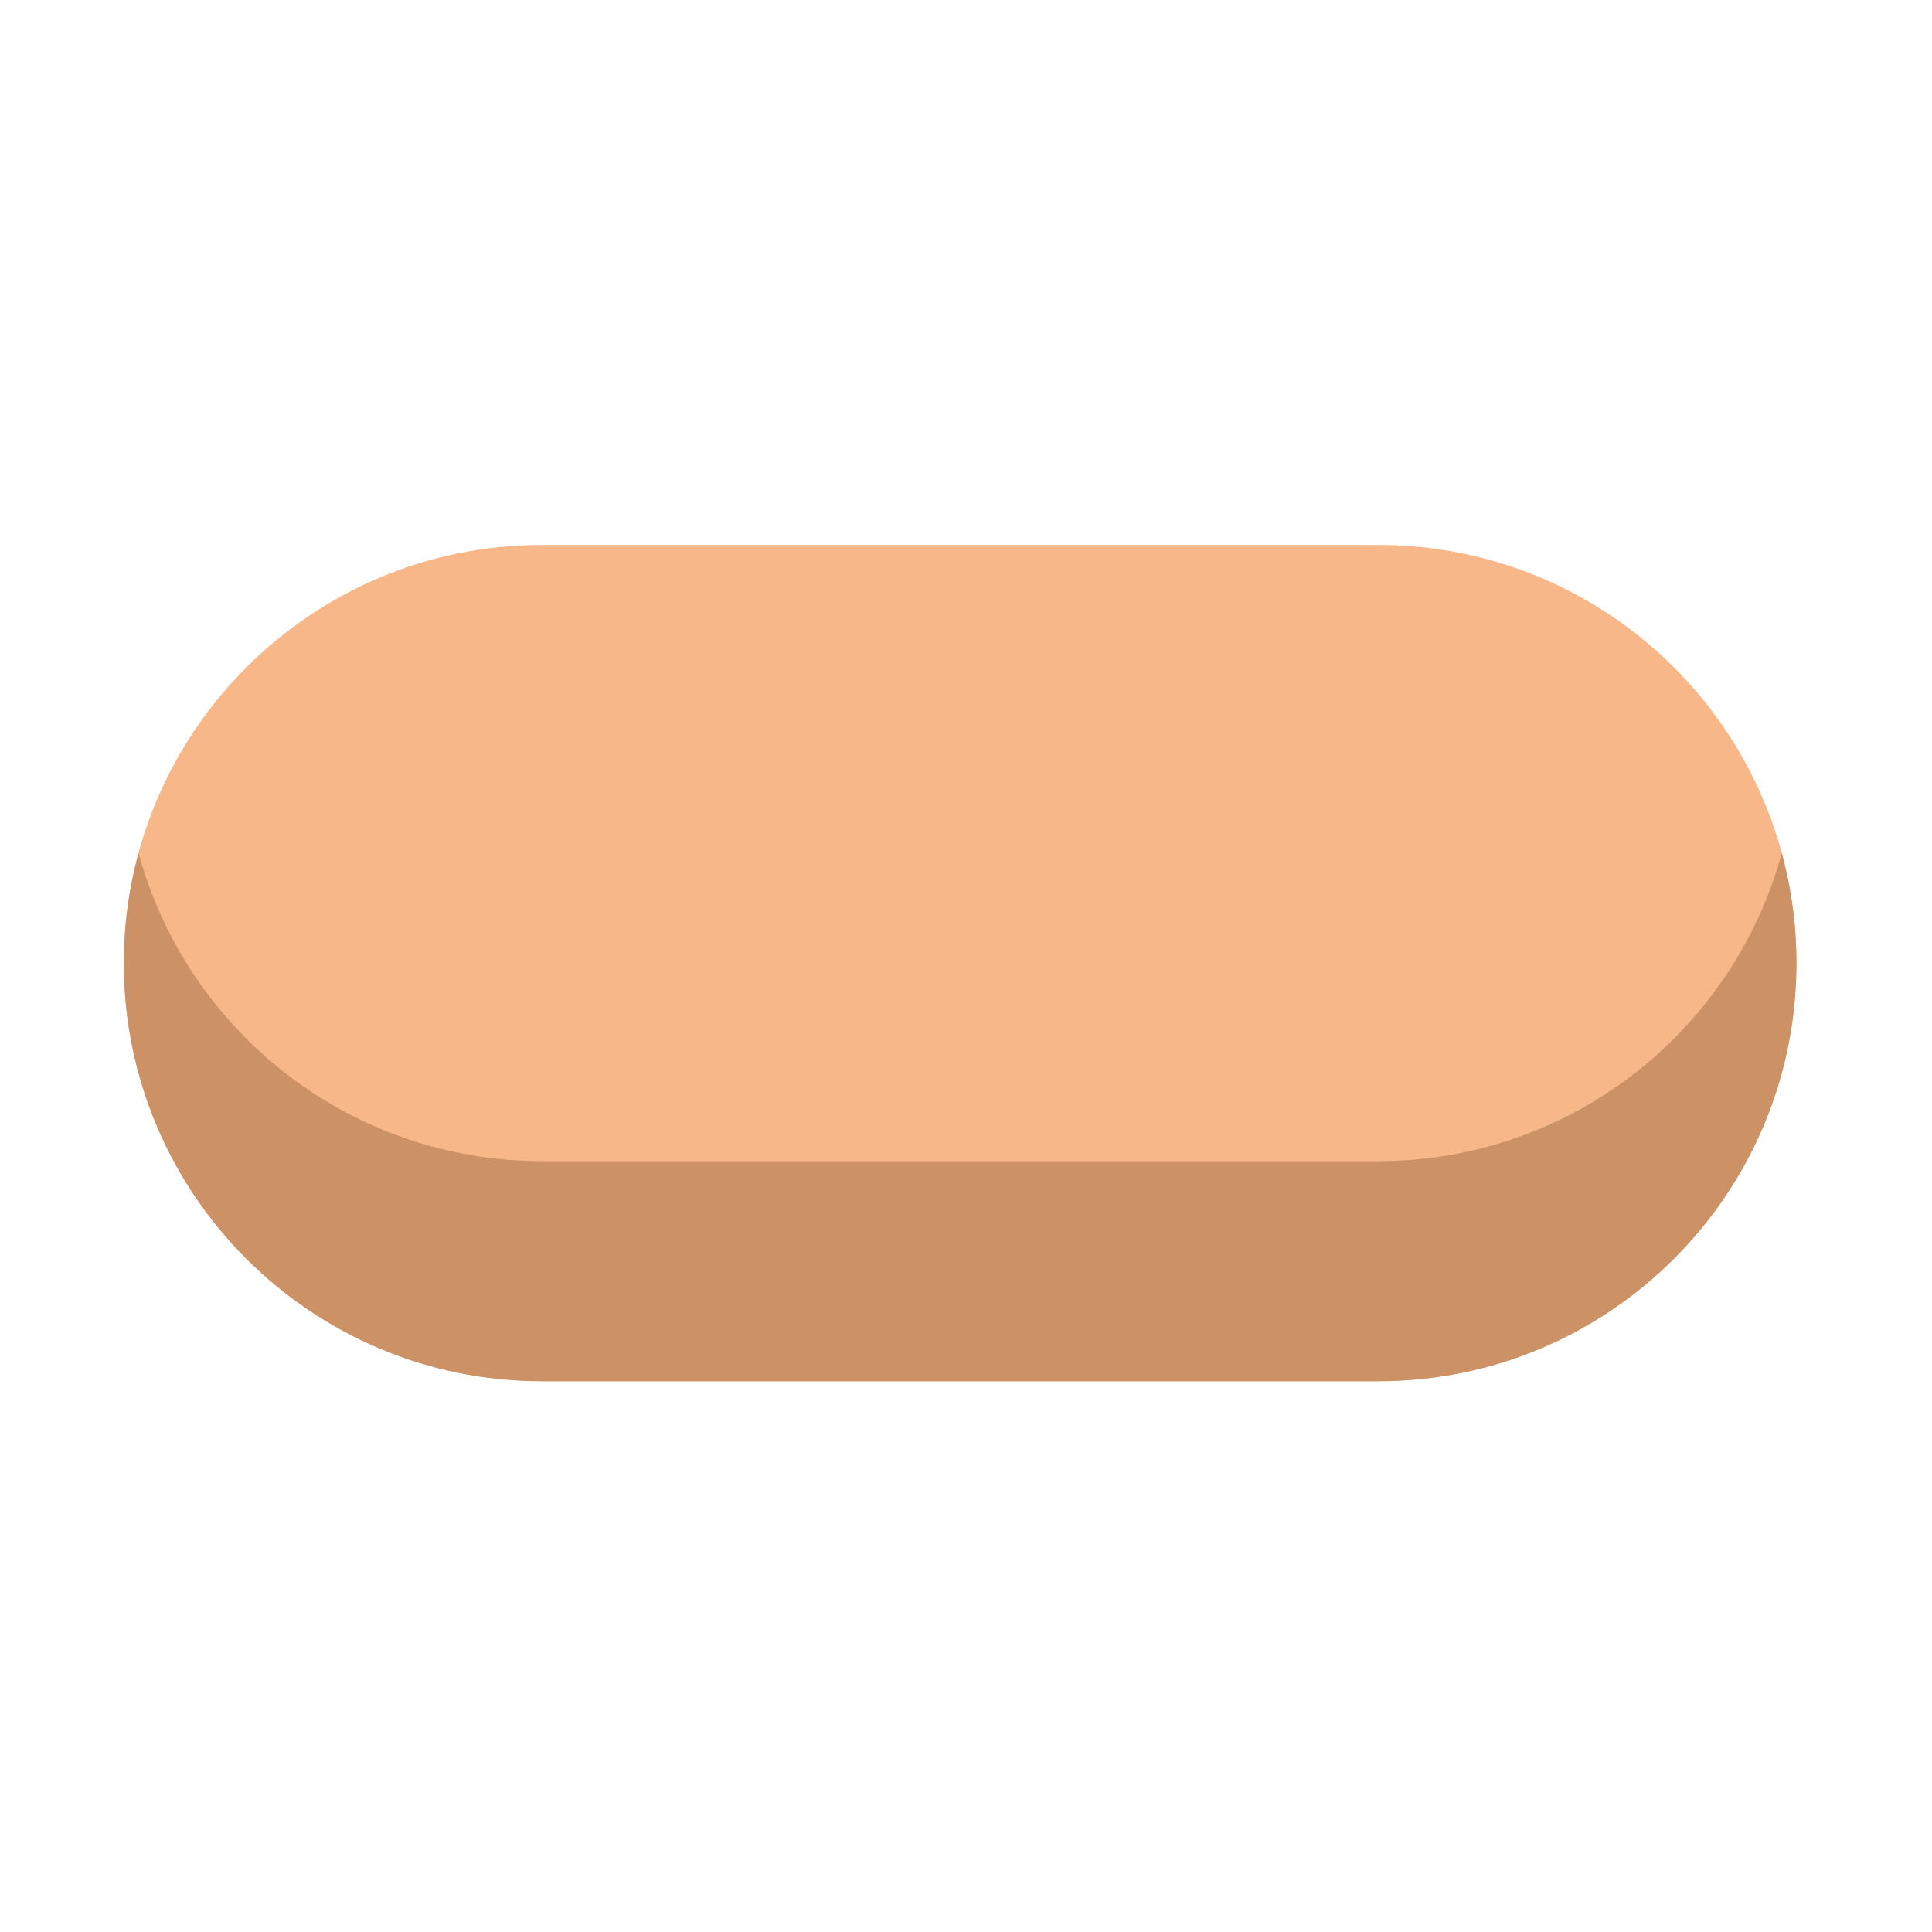
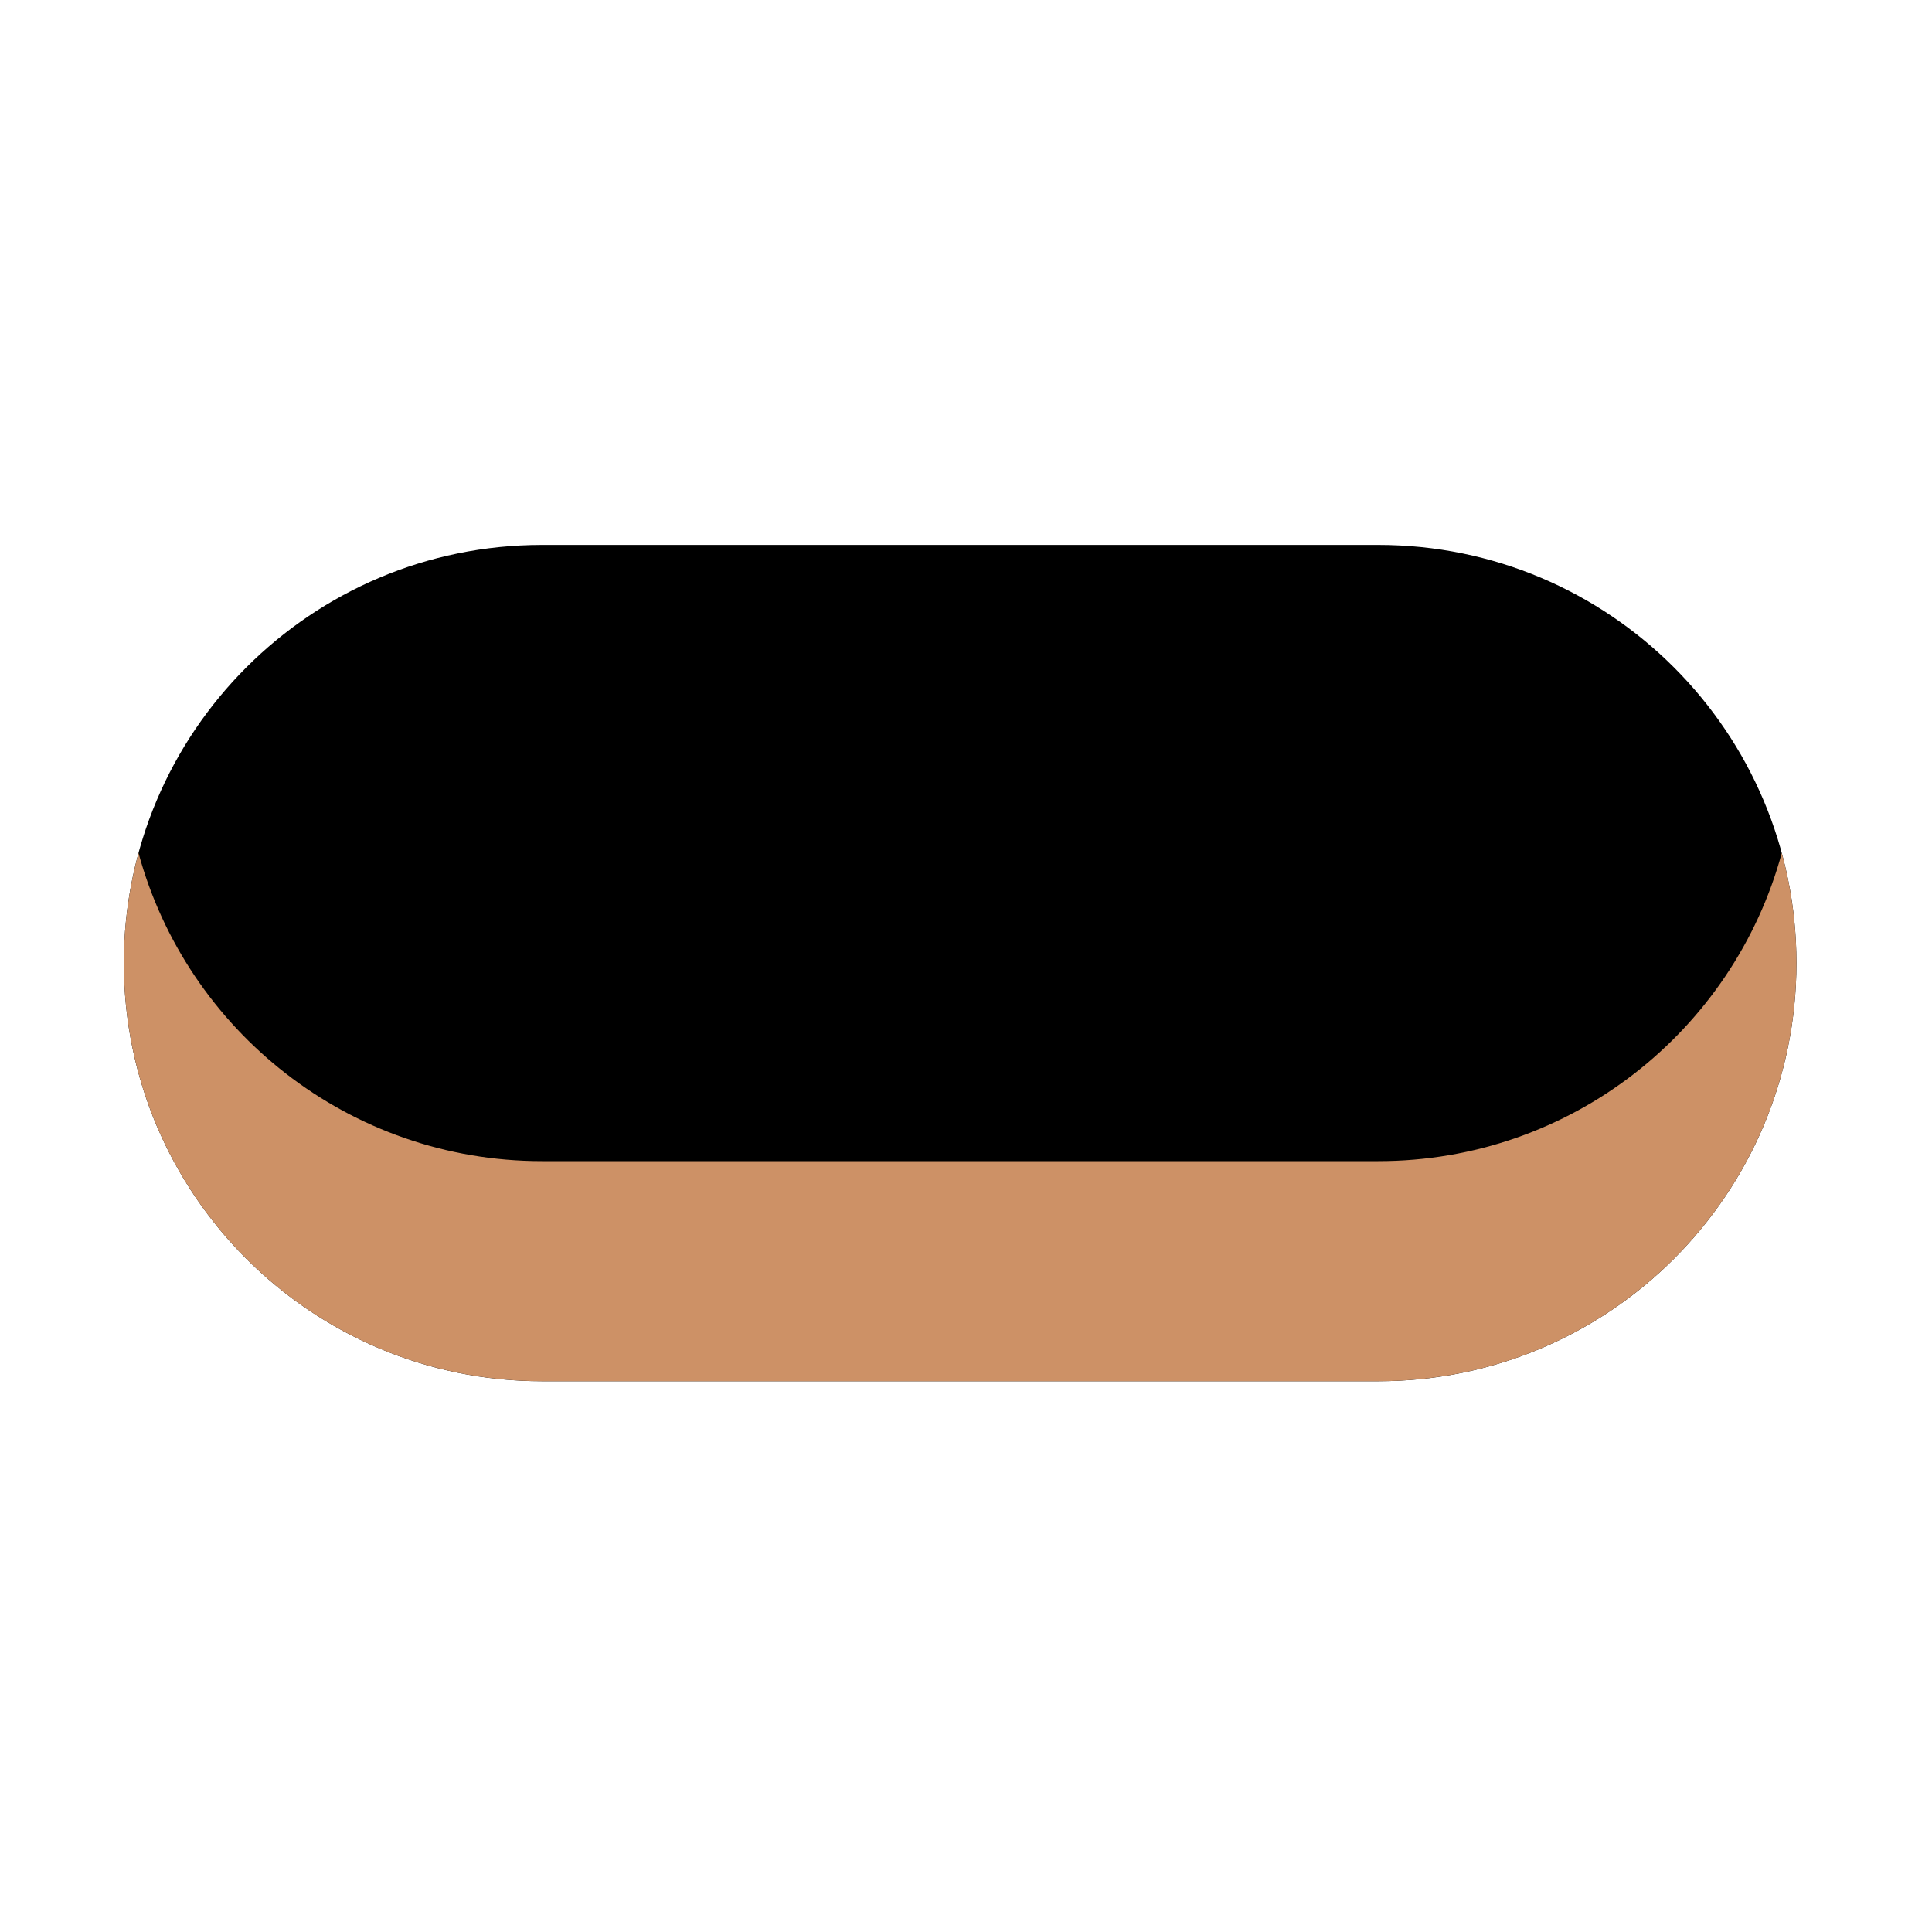
- <svg xmlns="http://www.w3.org/2000/svg" width="78" height="78" viewBox="0 0 78 78" fill="none">
-   <rect x="5" y="22" width="67.527" height="33.764" rx="16.882" fill="#F8B788" />
+ <svg xmlns="http://www.w3.org/2000/svg" width="78" height="78" viewBox="0 0 78 78">
+   <rect x="5" y="22" width="67.527" height="33.764" rx="16.882" />
  <path d="M71.935 34.439C72.32 35.855 72.527 37.344 72.527 38.881C72.527 48.205 64.969 55.763 55.645 55.763H21.882C12.558 55.763 5 48.205 5 38.881C5 37.344 5.207 35.855 5.592 34.439C7.542 41.607 14.096 46.878 21.882 46.878H55.645C63.431 46.878 69.984 41.607 71.935 34.439Z" fill="#CD9166" />
</svg>
